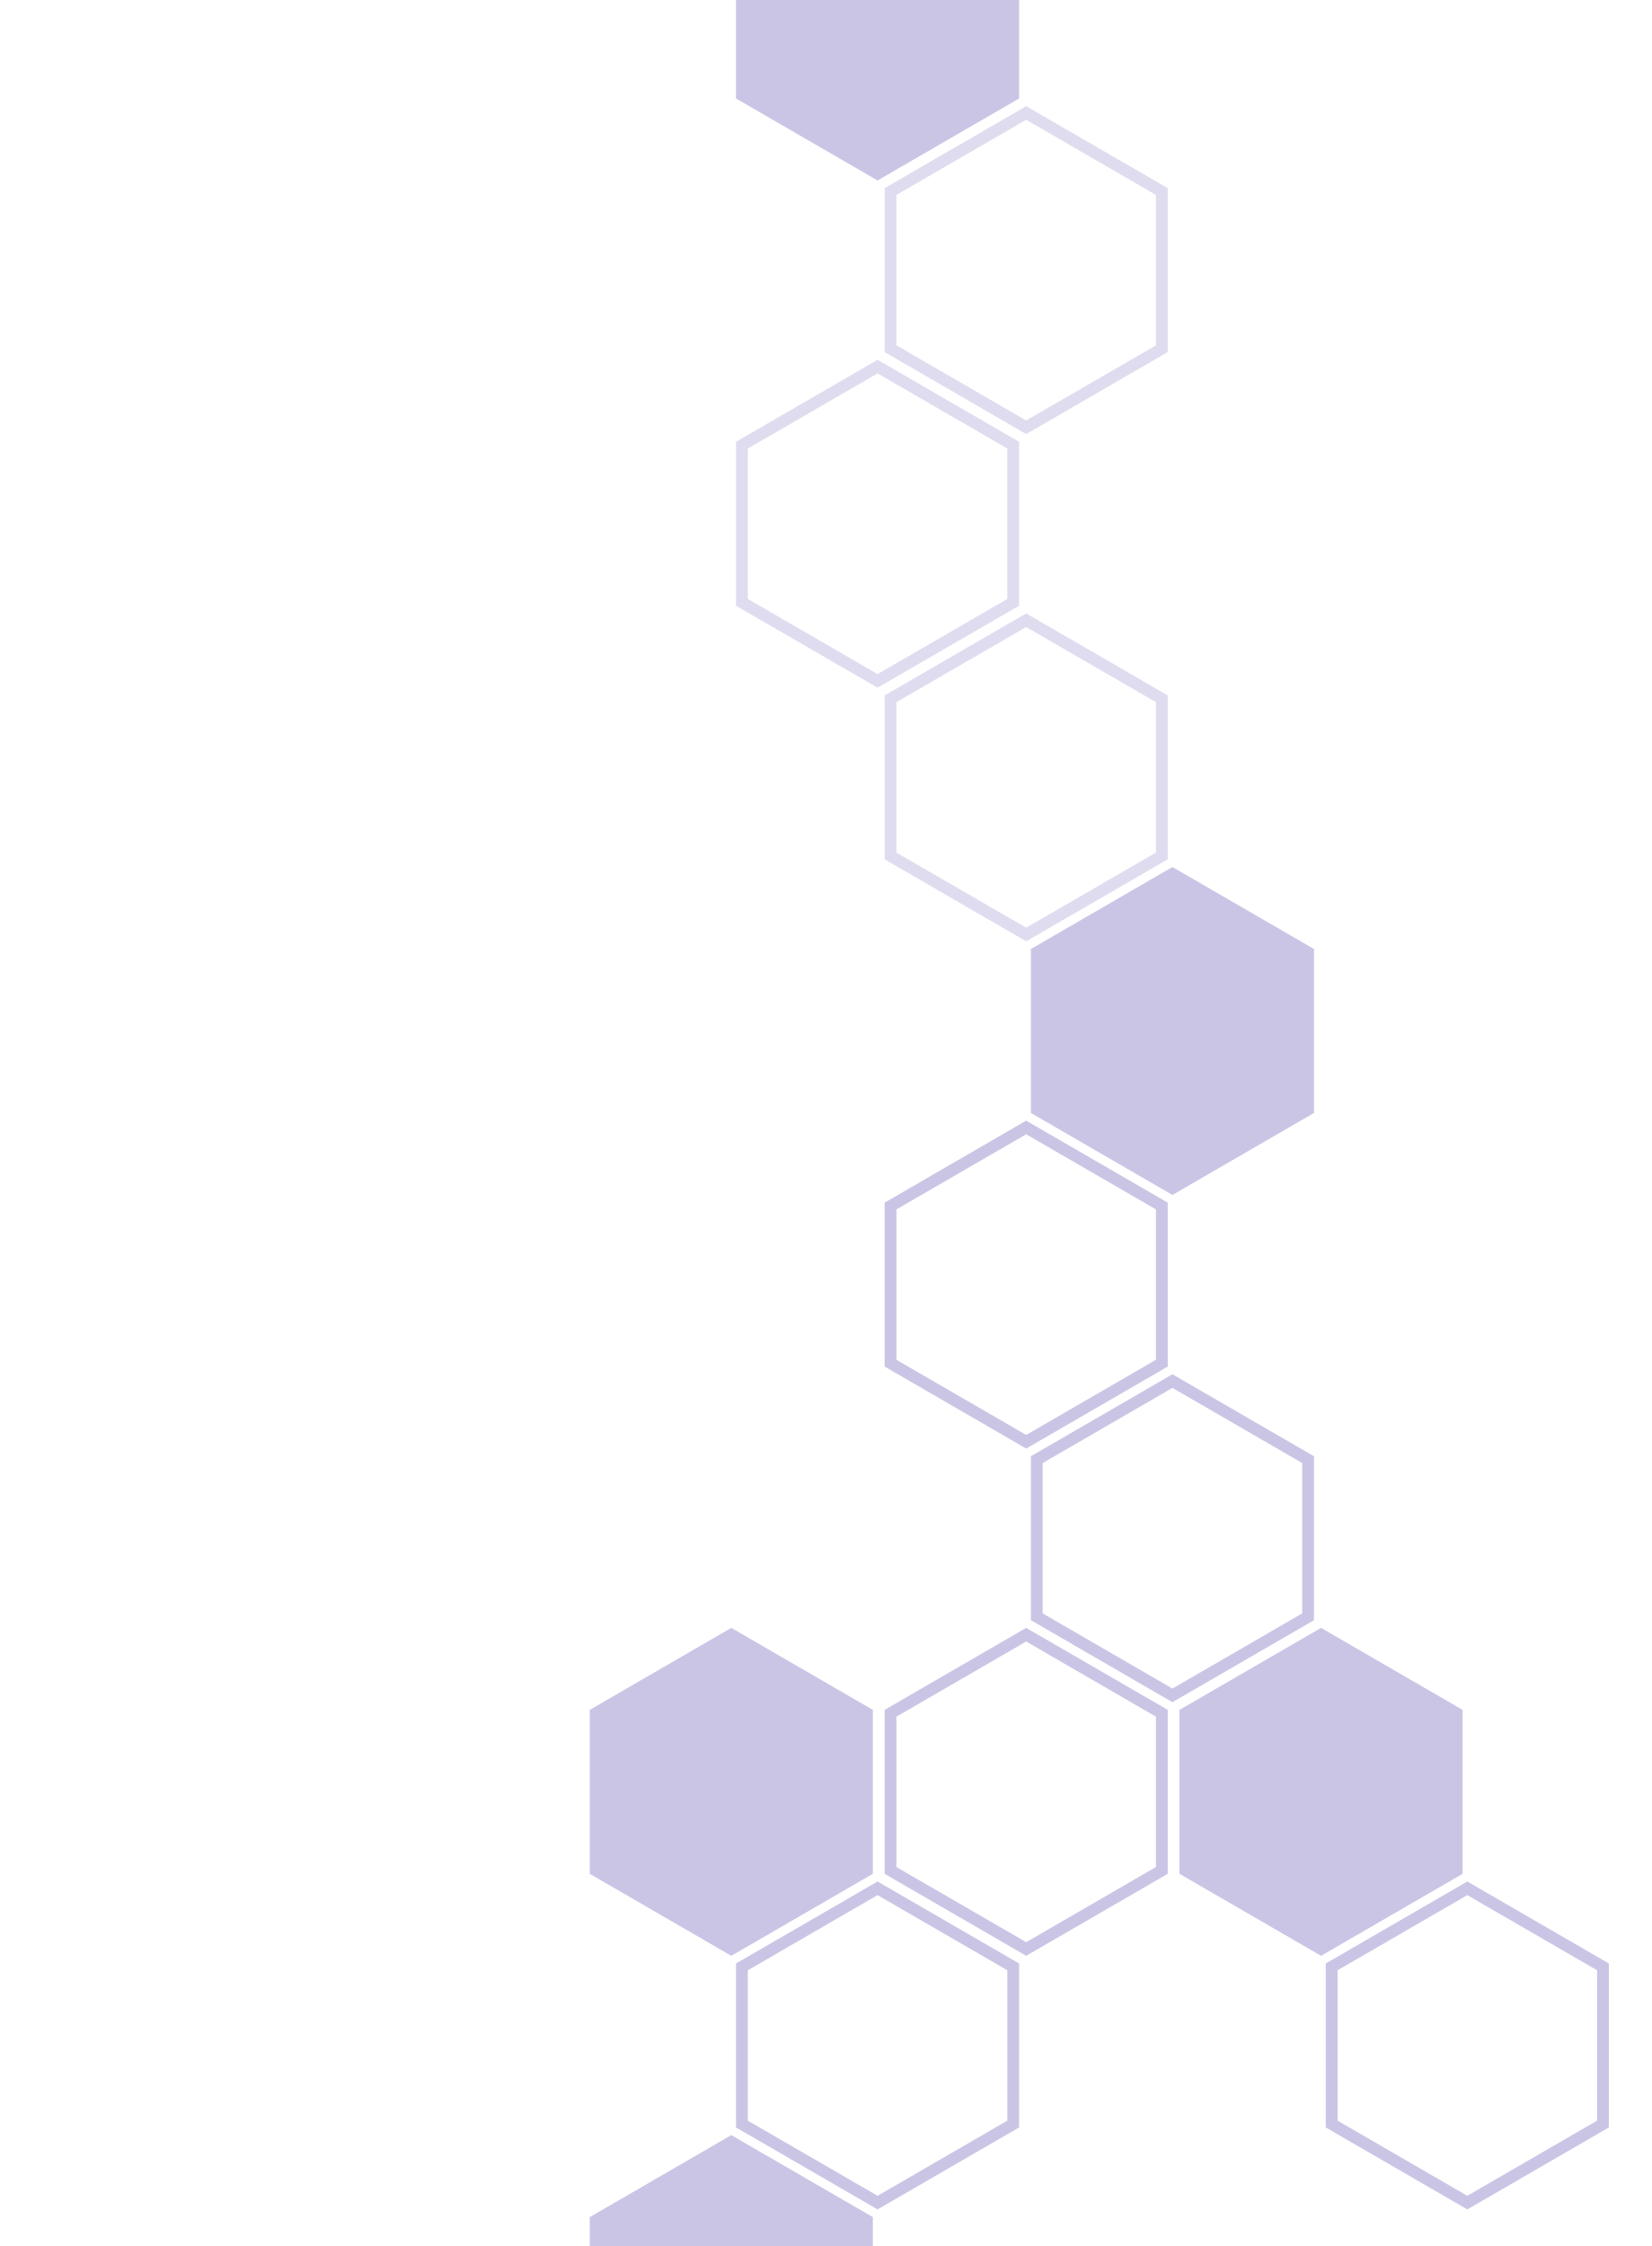
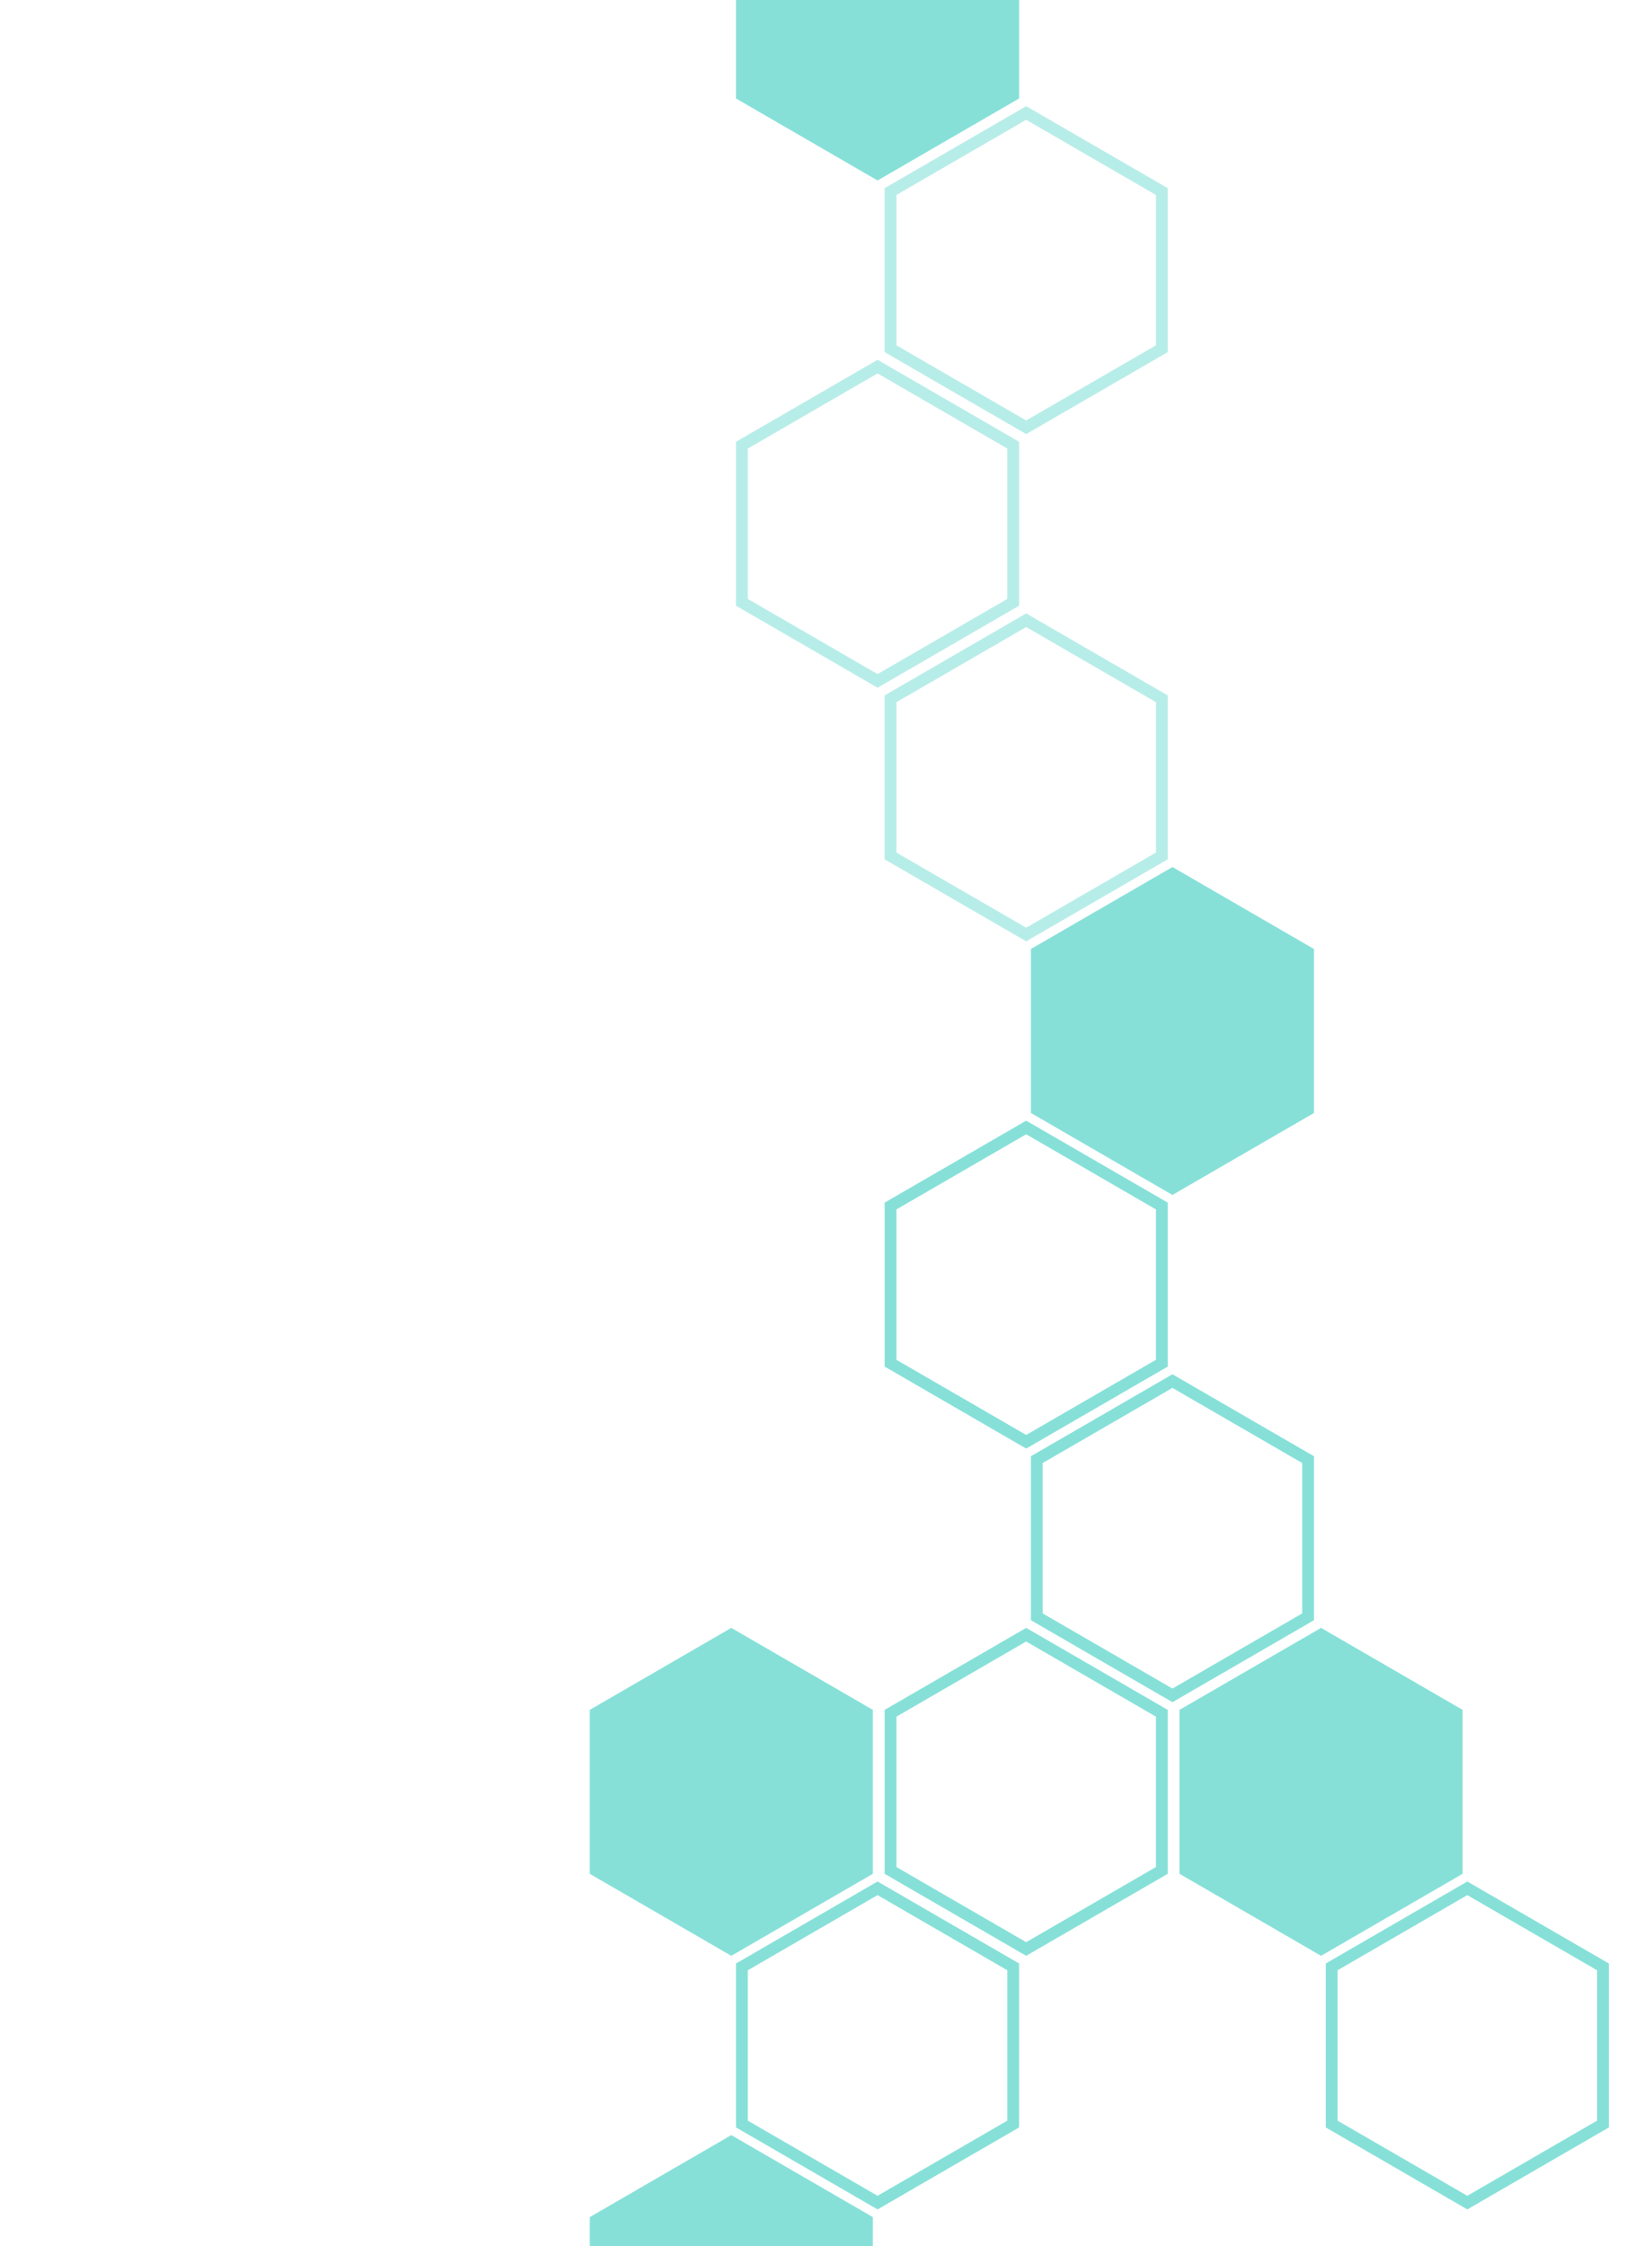
<svg xmlns="http://www.w3.org/2000/svg" id="Layer_1" data-name="Layer 1" viewBox="0 0 700 952">
  <defs>
-     <style>.cls-1{fill: #968bcc; opacity: 30%;}.cls-2,.cls-4{fill:#968bcc;}.cls-3,.cls-4{opacity:0.5;}</style>
+     <style>.cls-1{fill: #0dc2b1; opacity: 30%;}.cls-2,.cls-4{fill:#0dc2b1;}.cls-3,.cls-4{opacity:0.5;}</style>
  </defs>
  <g class="cls-1">
    <path class="cls-2" d="M435,50.78l55,31.85v63.74l-55,31.85-55-31.85V82.63l55-31.85M435,45,375,79.75v69.5L435,184l60-34.75V79.75L435,45Z" />
  </g>
  <g class="cls-1">
    <path class="cls-2" d="M435,265.78l55,31.85v63.74l-55,31.85-55-31.85V297.63l55-31.85m0-5.78-60,34.75v69.5L435,399l60-34.75v-69.5L435,260Z" />
  </g>
  <g class="cls-3">
    <path class="cls-2" d="M435,480.78l55,31.85v63.74l-55,31.85-55-31.85V512.63l55-31.85m0-5.78-60,34.75v69.5L435,614l60-34.75v-69.5L435,475Z" />
  </g>
  <g class="cls-3">
    <path class="cls-2" d="M435,695.78l55,31.85v63.74l-55,31.85-55-31.85V727.63l55-31.85m0-5.78-60,34.75v69.5L435,829l60-34.75v-69.5L435,690Z" />
  </g>
  <g class="cls-3">
    <polygon class="cls-2" points="620 794.25 620 724.75 560 690 500 724.75 500 794.25 560 829 620 794.25" />
  </g>
  <g class="cls-3">
    <polygon class="cls-2" points="370 794.25 370 724.75 310 690 250 724.75 250 794.25 310 829 370 794.25" />
  </g>
  <g class="cls-1">
    <path class="cls-2" d="M372,158.28l55,31.85v63.74l-55,31.85-55-31.85V190.13l55-31.85m0-5.78-60,34.75v69.5l60,34.75,60-34.75v-69.5L372,152.5Z" />
  </g>
  <g class="cls-3">
    <polygon class="cls-2" points="557 471.75 557 402.25 497 367.5 437 402.25 437 471.75 497 506.5 557 471.75" />
  </g>
  <g class="cls-3">
    <path class="cls-2" d="M497,588.28l55,31.85v63.74l-55,31.85-55-31.85V620.13l55-31.85m0-5.78-60,34.75v69.5l60,34.75,60-34.75v-69.5L497,582.5Z" />
  </g>
  <g class="cls-3">
    <path class="cls-2" d="M372,803.28l55,31.85v63.74l-55,31.85-55-31.85V835.13l55-31.85m0-5.78-60,34.75v69.5l60,34.75,60-34.75v-69.5L372,797.5Z" />
  </g>
  <g class="cls-3">
    <path class="cls-2" d="M622,803.28l55,31.85v63.74l-55,31.85-55-31.85V835.13l55-31.85m0-5.78-60,34.75v69.5l60,34.75,60-34.75v-69.5L622,797.5Z" />
  </g>
  <polygon class="cls-4" points="372 76.5 432 41.75 432 0 312 0 312 41.75 372 76.5" />
  <g class="cls-3">
    <polygon class="cls-2" points="370 939.75 310 905 250 939.75 250 952 370 952 370 939.75" />
  </g>
</svg>
